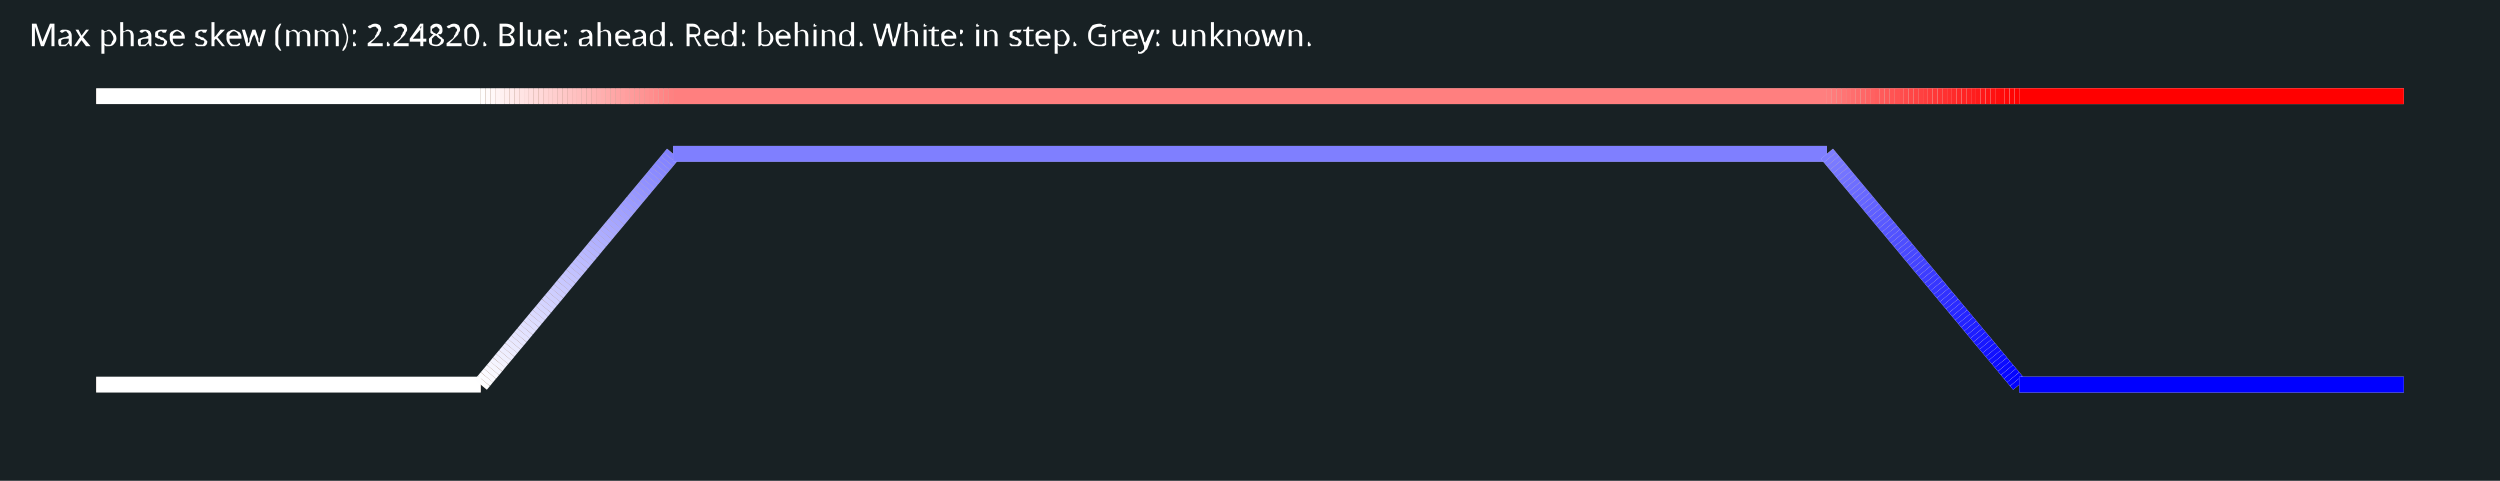
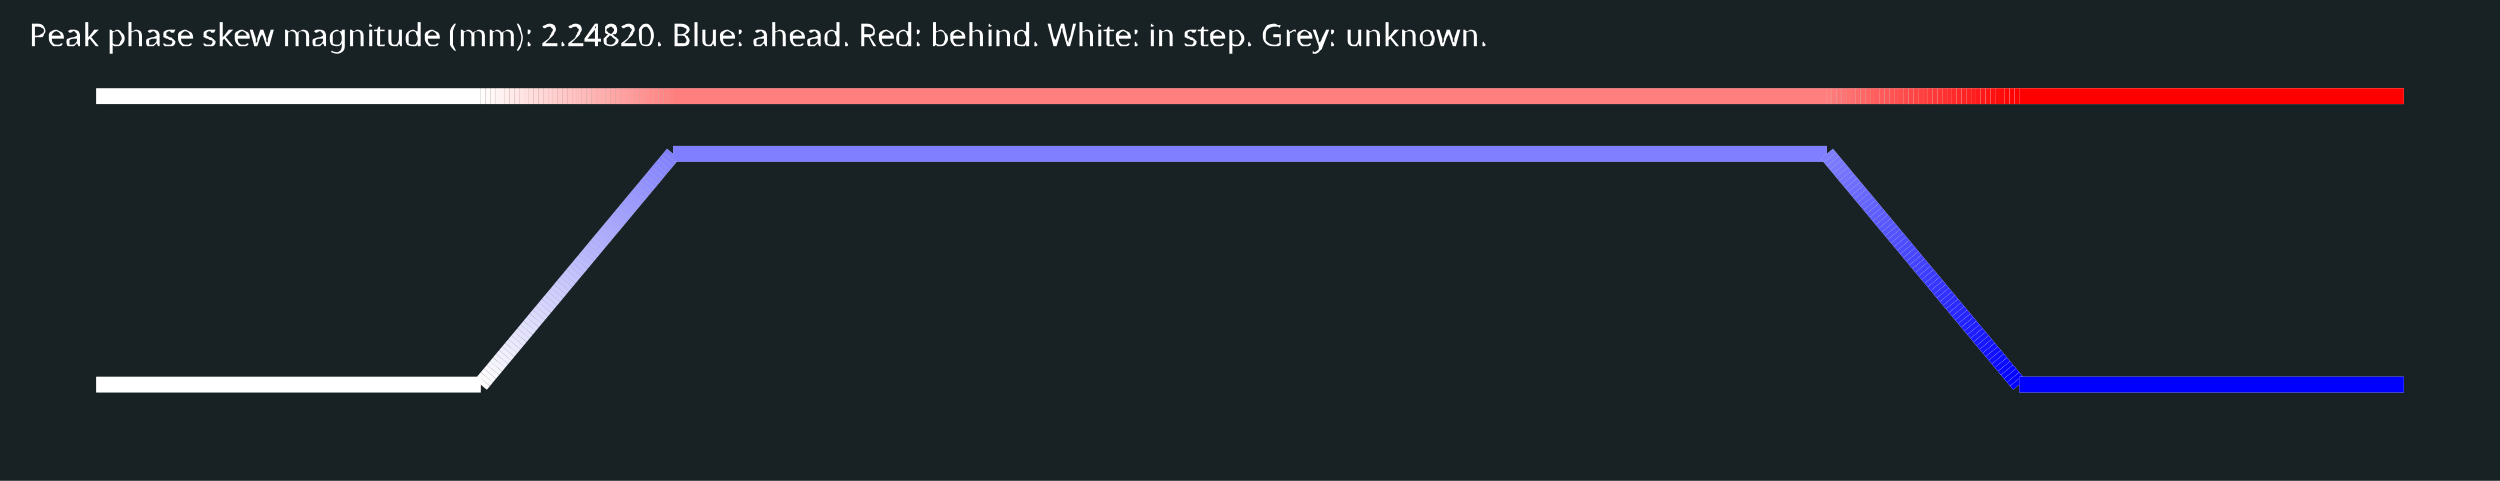
<svg xmlns="http://www.w3.org/2000/svg" width="1040" height="200" viewBox="-13 -2.5 26 5">
  <rect x="-13" y="-2.5" width="26" height="5" fill="#182124" />
  <g transform="scale(1 -1)">
    <line x1="-12" y1="1.5" x2="12" y2="1.5" stroke="#8d6448" stroke-width="0.15" />
    <line x1="-12" y1="-1.5" x2="-8" y2="-1.5" stroke="#8d6448" stroke-width="0.15" />
    <line x1="-8" y1="-1.5" x2="-6" y2="0.9" stroke="#8d6448" stroke-width="0.15" />
    <line x1="-6" y1="0.9" x2="6" y2="0.9" stroke="#8d6448" stroke-width="0.15" />
    <line x1="6" y1="0.9" x2="8" y2="-1.5" stroke="#8d6448" stroke-width="0.15" />
    <line x1="8" y1="-1.5" x2="12" y2="-1.5" stroke="#8d6448" stroke-width="0.15" />
    <line x1="-12" y1="1.5" x2="-8" y2="1.5" stroke-width="0.165" stroke="rgb(255, 255, 255)" />
    <line x1="-12" y1="1.5" x2="-8" y2="1.5" stroke-width="0.165" stroke="rgb(0, 0, 255)" stroke-opacity="0" />
    <line x1="-8" y1="1.5" x2="-7.95" y2="1.5" stroke-width="0.165" stroke="rgb(255, 255, 255)" />
    <line x1="-8" y1="1.5" x2="-7.95" y2="1.5" stroke-width="0.165" stroke="rgb(255, 0, 0)" stroke-opacity="0.006" />
    <line x1="-7.95" y1="1.5" x2="-7.9" y2="1.5" stroke-width="0.165" stroke="rgb(255, 255, 255)" />
    <line x1="-7.95" y1="1.5" x2="-7.9" y2="1.5" stroke-width="0.165" stroke="rgb(255, 0, 0)" stroke-opacity="0.019" />
    <line x1="-7.9" y1="1.5" x2="-7.85" y2="1.5" stroke-width="0.165" stroke="rgb(255, 255, 255)" />
    <line x1="-7.9" y1="1.5" x2="-7.85" y2="1.5" stroke-width="0.165" stroke="rgb(255, 0, 0)" stroke-opacity="0.031" />
    <line x1="-7.85" y1="1.5" x2="-7.8" y2="1.5" stroke-width="0.165" stroke="rgb(255, 255, 255)" />
    <line x1="-7.85" y1="1.5" x2="-7.8" y2="1.5" stroke-width="0.165" stroke="rgb(255, 0, 0)" stroke-opacity="0.044" />
    <line x1="-7.8" y1="1.5" x2="-7.75" y2="1.5" stroke-width="0.165" stroke="rgb(255, 255, 255)" />
    <line x1="-7.8" y1="1.5" x2="-7.75" y2="1.5" stroke-width="0.165" stroke="rgb(255, 0, 0)" stroke-opacity="0.056" />
    <line x1="-7.75" y1="1.5" x2="-7.7" y2="1.5" stroke-width="0.165" stroke="rgb(255, 255, 255)" />
    <line x1="-7.75" y1="1.5" x2="-7.7" y2="1.5" stroke-width="0.165" stroke="rgb(255, 0, 0)" stroke-opacity="0.069" />
    <line x1="-7.7" y1="1.5" x2="-7.65" y2="1.5" stroke-width="0.165" stroke="rgb(255, 255, 255)" />
    <line x1="-7.7" y1="1.5" x2="-7.65" y2="1.5" stroke-width="0.165" stroke="rgb(255, 0, 0)" stroke-opacity="0.081" />
    <line x1="-7.65" y1="1.5" x2="-7.6" y2="1.5" stroke-width="0.165" stroke="rgb(255, 255, 255)" />
    <line x1="-7.65" y1="1.5" x2="-7.6" y2="1.5" stroke-width="0.165" stroke="rgb(255, 0, 0)" stroke-opacity="0.094" />
    <line x1="-7.6" y1="1.5" x2="-7.55" y2="1.5" stroke-width="0.165" stroke="rgb(255, 255, 255)" />
    <line x1="-7.6" y1="1.5" x2="-7.55" y2="1.5" stroke-width="0.165" stroke="rgb(255, 0, 0)" stroke-opacity="0.106" />
    <line x1="-7.55" y1="1.5" x2="-7.5" y2="1.5" stroke-width="0.165" stroke="rgb(255, 255, 255)" />
    <line x1="-7.55" y1="1.5" x2="-7.5" y2="1.5" stroke-width="0.165" stroke="rgb(255, 0, 0)" stroke-opacity="0.119" />
    <line x1="-7.5" y1="1.5" x2="-7.45" y2="1.5" stroke-width="0.165" stroke="rgb(255, 255, 255)" />
    <line x1="-7.5" y1="1.5" x2="-7.45" y2="1.5" stroke-width="0.165" stroke="rgb(255, 0, 0)" stroke-opacity="0.131" />
    <line x1="-7.45" y1="1.5" x2="-7.4" y2="1.5" stroke-width="0.165" stroke="rgb(255, 255, 255)" />
    <line x1="-7.45" y1="1.5" x2="-7.4" y2="1.5" stroke-width="0.165" stroke="rgb(255, 0, 0)" stroke-opacity="0.144" />
    <line x1="-7.4" y1="1.5" x2="-7.35" y2="1.5" stroke-width="0.165" stroke="rgb(255, 255, 255)" />
    <line x1="-7.4" y1="1.5" x2="-7.35" y2="1.5" stroke-width="0.165" stroke="rgb(255, 0, 0)" stroke-opacity="0.156" />
    <line x1="-7.35" y1="1.5" x2="-7.3" y2="1.5" stroke-width="0.165" stroke="rgb(255, 255, 255)" />
    <line x1="-7.35" y1="1.5" x2="-7.3" y2="1.5" stroke-width="0.165" stroke="rgb(255, 0, 0)" stroke-opacity="0.169" />
    <line x1="-7.3" y1="1.5" x2="-7.25" y2="1.5" stroke-width="0.165" stroke="rgb(255, 255, 255)" />
    <line x1="-7.3" y1="1.5" x2="-7.25" y2="1.5" stroke-width="0.165" stroke="rgb(255, 0, 0)" stroke-opacity="0.181" />
    <line x1="-7.25" y1="1.5" x2="-7.2" y2="1.5" stroke-width="0.165" stroke="rgb(255, 255, 255)" />
    <line x1="-7.25" y1="1.5" x2="-7.2" y2="1.5" stroke-width="0.165" stroke="rgb(255, 0, 0)" stroke-opacity="0.194" />
    <line x1="-7.2" y1="1.5" x2="-7.15" y2="1.5" stroke-width="0.165" stroke="rgb(255, 255, 255)" />
    <line x1="-7.2" y1="1.5" x2="-7.15" y2="1.5" stroke-width="0.165" stroke="rgb(255, 0, 0)" stroke-opacity="0.206" />
    <line x1="-7.15" y1="1.5" x2="-7.1" y2="1.5" stroke-width="0.165" stroke="rgb(255, 255, 255)" />
    <line x1="-7.15" y1="1.5" x2="-7.1" y2="1.5" stroke-width="0.165" stroke="rgb(255, 0, 0)" stroke-opacity="0.219" />
    <line x1="-7.1" y1="1.5" x2="-7.05" y2="1.5" stroke-width="0.165" stroke="rgb(255, 255, 255)" />
    <line x1="-7.1" y1="1.5" x2="-7.05" y2="1.5" stroke-width="0.165" stroke="rgb(255, 0, 0)" stroke-opacity="0.231" />
    <line x1="-7.05" y1="1.5" x2="-7" y2="1.5" stroke-width="0.165" stroke="rgb(255, 255, 255)" />
    <line x1="-7.05" y1="1.5" x2="-7" y2="1.5" stroke-width="0.165" stroke="rgb(255, 0, 0)" stroke-opacity="0.244" />
    <line x1="-7" y1="1.5" x2="-6.95" y2="1.5" stroke-width="0.165" stroke="rgb(255, 255, 255)" />
    <line x1="-7" y1="1.5" x2="-6.95" y2="1.5" stroke-width="0.165" stroke="rgb(255, 0, 0)" stroke-opacity="0.256" />
    <line x1="-6.95" y1="1.5" x2="-6.9" y2="1.5" stroke-width="0.165" stroke="rgb(255, 255, 255)" />
    <line x1="-6.95" y1="1.5" x2="-6.9" y2="1.5" stroke-width="0.165" stroke="rgb(255, 0, 0)" stroke-opacity="0.269" />
    <line x1="-6.9" y1="1.5" x2="-6.85" y2="1.5" stroke-width="0.165" stroke="rgb(255, 255, 255)" />
    <line x1="-6.9" y1="1.5" x2="-6.85" y2="1.5" stroke-width="0.165" stroke="rgb(255, 0, 0)" stroke-opacity="0.281" />
    <line x1="-6.85" y1="1.5" x2="-6.8" y2="1.5" stroke-width="0.165" stroke="rgb(255, 255, 255)" />
    <line x1="-6.85" y1="1.5" x2="-6.8" y2="1.5" stroke-width="0.165" stroke="rgb(255, 0, 0)" stroke-opacity="0.294" />
    <line x1="-6.8" y1="1.5" x2="-6.75" y2="1.5" stroke-width="0.165" stroke="rgb(255, 255, 255)" />
    <line x1="-6.8" y1="1.5" x2="-6.75" y2="1.5" stroke-width="0.165" stroke="rgb(255, 0, 0)" stroke-opacity="0.306" />
    <line x1="-6.75" y1="1.5" x2="-6.7" y2="1.5" stroke-width="0.165" stroke="rgb(255, 255, 255)" />
    <line x1="-6.75" y1="1.5" x2="-6.7" y2="1.5" stroke-width="0.165" stroke="rgb(255, 0, 0)" stroke-opacity="0.319" />
    <line x1="-6.7" y1="1.5" x2="-6.65" y2="1.5" stroke-width="0.165" stroke="rgb(255, 255, 255)" />
    <line x1="-6.7" y1="1.5" x2="-6.65" y2="1.5" stroke-width="0.165" stroke="rgb(255, 0, 0)" stroke-opacity="0.331" />
    <line x1="-6.65" y1="1.5" x2="-6.6" y2="1.5" stroke-width="0.165" stroke="rgb(255, 255, 255)" />
    <line x1="-6.65" y1="1.5" x2="-6.6" y2="1.5" stroke-width="0.165" stroke="rgb(255, 0, 0)" stroke-opacity="0.344" />
    <line x1="-6.6" y1="1.5" x2="-6.55" y2="1.5" stroke-width="0.165" stroke="rgb(255, 255, 255)" />
    <line x1="-6.6" y1="1.5" x2="-6.55" y2="1.5" stroke-width="0.165" stroke="rgb(255, 0, 0)" stroke-opacity="0.356" />
    <line x1="-6.55" y1="1.5" x2="-6.5" y2="1.5" stroke-width="0.165" stroke="rgb(255, 255, 255)" />
    <line x1="-6.55" y1="1.5" x2="-6.5" y2="1.5" stroke-width="0.165" stroke="rgb(255, 0, 0)" stroke-opacity="0.369" />
    <line x1="-6.5" y1="1.5" x2="-6.45" y2="1.5" stroke-width="0.165" stroke="rgb(255, 255, 255)" />
    <line x1="-6.5" y1="1.5" x2="-6.45" y2="1.5" stroke-width="0.165" stroke="rgb(255, 0, 0)" stroke-opacity="0.381" />
    <line x1="-6.45" y1="1.5" x2="-6.4" y2="1.5" stroke-width="0.165" stroke="rgb(255, 255, 255)" />
    <line x1="-6.45" y1="1.5" x2="-6.4" y2="1.5" stroke-width="0.165" stroke="rgb(255, 0, 0)" stroke-opacity="0.394" />
    <line x1="-6.4" y1="1.5" x2="-6.35" y2="1.5" stroke-width="0.165" stroke="rgb(255, 255, 255)" />
    <line x1="-6.4" y1="1.5" x2="-6.35" y2="1.5" stroke-width="0.165" stroke="rgb(255, 0, 0)" stroke-opacity="0.406" />
    <line x1="-6.35" y1="1.5" x2="-6.3" y2="1.5" stroke-width="0.165" stroke="rgb(255, 255, 255)" />
    <line x1="-6.35" y1="1.5" x2="-6.3" y2="1.5" stroke-width="0.165" stroke="rgb(255, 0, 0)" stroke-opacity="0.419" />
    <line x1="-6.3" y1="1.5" x2="-6.25" y2="1.5" stroke-width="0.165" stroke="rgb(255, 255, 255)" />
    <line x1="-6.3" y1="1.5" x2="-6.25" y2="1.5" stroke-width="0.165" stroke="rgb(255, 0, 0)" stroke-opacity="0.431" />
    <line x1="-6.25" y1="1.5" x2="-6.2" y2="1.5" stroke-width="0.165" stroke="rgb(255, 255, 255)" />
    <line x1="-6.25" y1="1.5" x2="-6.2" y2="1.5" stroke-width="0.165" stroke="rgb(255, 0, 0)" stroke-opacity="0.444" />
    <line x1="-6.2" y1="1.5" x2="-6.15" y2="1.5" stroke-width="0.165" stroke="rgb(255, 255, 255)" />
    <line x1="-6.2" y1="1.5" x2="-6.15" y2="1.5" stroke-width="0.165" stroke="rgb(255, 0, 0)" stroke-opacity="0.456" />
    <line x1="-6.15" y1="1.5" x2="-6.1" y2="1.5" stroke-width="0.165" stroke="rgb(255, 255, 255)" />
    <line x1="-6.15" y1="1.5" x2="-6.1" y2="1.5" stroke-width="0.165" stroke="rgb(255, 0, 0)" stroke-opacity="0.469" />
    <line x1="-6.1" y1="1.5" x2="-6.05" y2="1.5" stroke-width="0.165" stroke="rgb(255, 255, 255)" />
    <line x1="-6.1" y1="1.5" x2="-6.05" y2="1.5" stroke-width="0.165" stroke="rgb(255, 0, 0)" stroke-opacity="0.481" />
    <line x1="-6.05" y1="1.5" x2="-6" y2="1.5" stroke-width="0.165" stroke="rgb(255, 255, 255)" />
    <line x1="-6.05" y1="1.5" x2="-6" y2="1.5" stroke-width="0.165" stroke="rgb(255, 0, 0)" stroke-opacity="0.494" />
    <line x1="-6" y1="1.5" x2="6" y2="1.5" stroke-width="0.165" stroke="rgb(255, 255, 255)" />
    <line x1="-6" y1="1.5" x2="6" y2="1.5" stroke-width="0.165" stroke="rgb(255, 0, 0)" stroke-opacity="0.5" />
    <line x1="6" y1="1.5" x2="6.05" y2="1.5" stroke-width="0.165" stroke="rgb(255, 255, 255)" />
    <line x1="6" y1="1.5" x2="6.05" y2="1.5" stroke-width="0.165" stroke="rgb(255, 0, 0)" stroke-opacity="0.506" />
    <line x1="6.05" y1="1.5" x2="6.1" y2="1.5" stroke-width="0.165" stroke="rgb(255, 255, 255)" />
    <line x1="6.05" y1="1.5" x2="6.1" y2="1.5" stroke-width="0.165" stroke="rgb(255, 0, 0)" stroke-opacity="0.519" />
    <line x1="6.1" y1="1.5" x2="6.15" y2="1.5" stroke-width="0.165" stroke="rgb(255, 255, 255)" />
    <line x1="6.1" y1="1.5" x2="6.15" y2="1.5" stroke-width="0.165" stroke="rgb(255, 0, 0)" stroke-opacity="0.531" />
    <line x1="6.15" y1="1.5" x2="6.2" y2="1.5" stroke-width="0.165" stroke="rgb(255, 255, 255)" />
    <line x1="6.15" y1="1.5" x2="6.2" y2="1.5" stroke-width="0.165" stroke="rgb(255, 0, 0)" stroke-opacity="0.544" />
    <line x1="6.2" y1="1.5" x2="6.25" y2="1.5" stroke-width="0.165" stroke="rgb(255, 255, 255)" />
    <line x1="6.2" y1="1.5" x2="6.25" y2="1.5" stroke-width="0.165" stroke="rgb(255, 0, 0)" stroke-opacity="0.556" />
    <line x1="6.25" y1="1.5" x2="6.3" y2="1.5" stroke-width="0.165" stroke="rgb(255, 255, 255)" />
    <line x1="6.25" y1="1.5" x2="6.3" y2="1.5" stroke-width="0.165" stroke="rgb(255, 0, 0)" stroke-opacity="0.569" />
    <line x1="6.3" y1="1.5" x2="6.35" y2="1.5" stroke-width="0.165" stroke="rgb(255, 255, 255)" />
    <line x1="6.3" y1="1.5" x2="6.35" y2="1.5" stroke-width="0.165" stroke="rgb(255, 0, 0)" stroke-opacity="0.581" />
    <line x1="6.35" y1="1.5" x2="6.4" y2="1.5" stroke-width="0.165" stroke="rgb(255, 255, 255)" />
    <line x1="6.35" y1="1.5" x2="6.4" y2="1.5" stroke-width="0.165" stroke="rgb(255, 0, 0)" stroke-opacity="0.594" />
    <line x1="6.4" y1="1.5" x2="6.45" y2="1.5" stroke-width="0.165" stroke="rgb(255, 255, 255)" />
    <line x1="6.4" y1="1.5" x2="6.45" y2="1.5" stroke-width="0.165" stroke="rgb(255, 0, 0)" stroke-opacity="0.606" />
    <line x1="6.45" y1="1.5" x2="6.5" y2="1.5" stroke-width="0.165" stroke="rgb(255, 255, 255)" />
    <line x1="6.45" y1="1.5" x2="6.5" y2="1.5" stroke-width="0.165" stroke="rgb(255, 0, 0)" stroke-opacity="0.619" />
    <line x1="6.5" y1="1.5" x2="6.55" y2="1.5" stroke-width="0.165" stroke="rgb(255, 255, 255)" />
    <line x1="6.5" y1="1.5" x2="6.55" y2="1.5" stroke-width="0.165" stroke="rgb(255, 0, 0)" stroke-opacity="0.631" />
    <line x1="6.55" y1="1.5" x2="6.6" y2="1.5" stroke-width="0.165" stroke="rgb(255, 255, 255)" />
    <line x1="6.55" y1="1.5" x2="6.6" y2="1.5" stroke-width="0.165" stroke="rgb(255, 0, 0)" stroke-opacity="0.644" />
    <line x1="6.6" y1="1.5" x2="6.65" y2="1.5" stroke-width="0.165" stroke="rgb(255, 255, 255)" />
    <line x1="6.6" y1="1.5" x2="6.65" y2="1.5" stroke-width="0.165" stroke="rgb(255, 0, 0)" stroke-opacity="0.656" />
    <line x1="6.65" y1="1.5" x2="6.7" y2="1.5" stroke-width="0.165" stroke="rgb(255, 255, 255)" />
    <line x1="6.65" y1="1.5" x2="6.7" y2="1.5" stroke-width="0.165" stroke="rgb(255, 0, 0)" stroke-opacity="0.669" />
    <line x1="6.7" y1="1.5" x2="6.75" y2="1.5" stroke-width="0.165" stroke="rgb(255, 255, 255)" />
    <line x1="6.7" y1="1.5" x2="6.75" y2="1.5" stroke-width="0.165" stroke="rgb(255, 0, 0)" stroke-opacity="0.681" />
    <line x1="6.75" y1="1.5" x2="6.8" y2="1.5" stroke-width="0.165" stroke="rgb(255, 255, 255)" />
    <line x1="6.75" y1="1.5" x2="6.8" y2="1.5" stroke-width="0.165" stroke="rgb(255, 0, 0)" stroke-opacity="0.694" />
    <line x1="6.8" y1="1.5" x2="6.85" y2="1.5" stroke-width="0.165" stroke="rgb(255, 255, 255)" />
    <line x1="6.8" y1="1.5" x2="6.85" y2="1.5" stroke-width="0.165" stroke="rgb(255, 0, 0)" stroke-opacity="0.706" />
    <line x1="6.85" y1="1.5" x2="6.9" y2="1.5" stroke-width="0.165" stroke="rgb(255, 255, 255)" />
    <line x1="6.85" y1="1.5" x2="6.9" y2="1.5" stroke-width="0.165" stroke="rgb(255, 0, 0)" stroke-opacity="0.719" />
    <line x1="6.9" y1="1.5" x2="6.95" y2="1.5" stroke-width="0.165" stroke="rgb(255, 255, 255)" />
    <line x1="6.9" y1="1.5" x2="6.95" y2="1.5" stroke-width="0.165" stroke="rgb(255, 0, 0)" stroke-opacity="0.731" />
    <line x1="6.95" y1="1.5" x2="7" y2="1.5" stroke-width="0.165" stroke="rgb(255, 255, 255)" />
    <line x1="6.95" y1="1.5" x2="7" y2="1.5" stroke-width="0.165" stroke="rgb(255, 0, 0)" stroke-opacity="0.744" />
    <line x1="7" y1="1.5" x2="7.05" y2="1.5" stroke-width="0.165" stroke="rgb(255, 255, 255)" />
    <line x1="7" y1="1.5" x2="7.05" y2="1.5" stroke-width="0.165" stroke="rgb(255, 0, 0)" stroke-opacity="0.756" />
    <line x1="7.05" y1="1.5" x2="7.1" y2="1.5" stroke-width="0.165" stroke="rgb(255, 255, 255)" />
    <line x1="7.05" y1="1.5" x2="7.1" y2="1.5" stroke-width="0.165" stroke="rgb(255, 0, 0)" stroke-opacity="0.769" />
    <line x1="7.1" y1="1.5" x2="7.15" y2="1.5" stroke-width="0.165" stroke="rgb(255, 255, 255)" />
    <line x1="7.1" y1="1.5" x2="7.15" y2="1.5" stroke-width="0.165" stroke="rgb(255, 0, 0)" stroke-opacity="0.781" />
    <line x1="7.15" y1="1.5" x2="7.2" y2="1.5" stroke-width="0.165" stroke="rgb(255, 255, 255)" />
    <line x1="7.15" y1="1.5" x2="7.2" y2="1.5" stroke-width="0.165" stroke="rgb(255, 0, 0)" stroke-opacity="0.794" />
    <line x1="7.2" y1="1.5" x2="7.25" y2="1.5" stroke-width="0.165" stroke="rgb(255, 255, 255)" />
    <line x1="7.2" y1="1.5" x2="7.25" y2="1.5" stroke-width="0.165" stroke="rgb(255, 0, 0)" stroke-opacity="0.806" />
    <line x1="7.25" y1="1.5" x2="7.3" y2="1.5" stroke-width="0.165" stroke="rgb(255, 255, 255)" />
    <line x1="7.25" y1="1.5" x2="7.3" y2="1.5" stroke-width="0.165" stroke="rgb(255, 0, 0)" stroke-opacity="0.819" />
    <line x1="7.3" y1="1.5" x2="7.35" y2="1.5" stroke-width="0.165" stroke="rgb(255, 255, 255)" />
    <line x1="7.3" y1="1.5" x2="7.35" y2="1.5" stroke-width="0.165" stroke="rgb(255, 0, 0)" stroke-opacity="0.831" />
    <line x1="7.35" y1="1.5" x2="7.4" y2="1.5" stroke-width="0.165" stroke="rgb(255, 255, 255)" />
    <line x1="7.35" y1="1.5" x2="7.4" y2="1.5" stroke-width="0.165" stroke="rgb(255, 0, 0)" stroke-opacity="0.844" />
    <line x1="7.4" y1="1.5" x2="7.45" y2="1.5" stroke-width="0.165" stroke="rgb(255, 255, 255)" />
    <line x1="7.4" y1="1.5" x2="7.45" y2="1.5" stroke-width="0.165" stroke="rgb(255, 0, 0)" stroke-opacity="0.856" />
    <line x1="7.45" y1="1.5" x2="7.5" y2="1.5" stroke-width="0.165" stroke="rgb(255, 255, 255)" />
    <line x1="7.45" y1="1.5" x2="7.5" y2="1.5" stroke-width="0.165" stroke="rgb(255, 0, 0)" stroke-opacity="0.869" />
    <line x1="7.5" y1="1.5" x2="7.55" y2="1.5" stroke-width="0.165" stroke="rgb(255, 255, 255)" />
    <line x1="7.5" y1="1.5" x2="7.55" y2="1.5" stroke-width="0.165" stroke="rgb(255, 0, 0)" stroke-opacity="0.881" />
    <line x1="7.55" y1="1.5" x2="7.6" y2="1.5" stroke-width="0.165" stroke="rgb(255, 255, 255)" />
    <line x1="7.55" y1="1.5" x2="7.6" y2="1.5" stroke-width="0.165" stroke="rgb(255, 0, 0)" stroke-opacity="0.894" />
    <line x1="7.6" y1="1.5" x2="7.65" y2="1.5" stroke-width="0.165" stroke="rgb(255, 255, 255)" />
    <line x1="7.6" y1="1.5" x2="7.65" y2="1.5" stroke-width="0.165" stroke="rgb(255, 0, 0)" stroke-opacity="0.906" />
    <line x1="7.65" y1="1.5" x2="7.7" y2="1.5" stroke-width="0.165" stroke="rgb(255, 255, 255)" />
    <line x1="7.65" y1="1.5" x2="7.7" y2="1.5" stroke-width="0.165" stroke="rgb(255, 0, 0)" stroke-opacity="0.919" />
    <line x1="7.7" y1="1.5" x2="7.75" y2="1.5" stroke-width="0.165" stroke="rgb(255, 255, 255)" />
    <line x1="7.7" y1="1.5" x2="7.75" y2="1.5" stroke-width="0.165" stroke="rgb(255, 0, 0)" stroke-opacity="0.931" />
    <line x1="7.75" y1="1.5" x2="7.8" y2="1.5" stroke-width="0.165" stroke="rgb(255, 255, 255)" />
    <line x1="7.75" y1="1.5" x2="7.8" y2="1.5" stroke-width="0.165" stroke="rgb(255, 0, 0)" stroke-opacity="0.944" />
    <line x1="7.8" y1="1.5" x2="7.85" y2="1.5" stroke-width="0.165" stroke="rgb(255, 255, 255)" />
    <line x1="7.8" y1="1.5" x2="7.85" y2="1.5" stroke-width="0.165" stroke="rgb(255, 0, 0)" stroke-opacity="0.956" />
    <line x1="7.85" y1="1.5" x2="7.9" y2="1.5" stroke-width="0.165" stroke="rgb(255, 255, 255)" />
    <line x1="7.85" y1="1.5" x2="7.9" y2="1.5" stroke-width="0.165" stroke="rgb(255, 0, 0)" stroke-opacity="0.969" />
    <line x1="7.9" y1="1.5" x2="7.95" y2="1.5" stroke-width="0.165" stroke="rgb(255, 255, 255)" />
    <line x1="7.9" y1="1.5" x2="7.95" y2="1.5" stroke-width="0.165" stroke="rgb(255, 0, 0)" stroke-opacity="0.981" />
    <line x1="7.95" y1="1.5" x2="8" y2="1.5" stroke-width="0.165" stroke="rgb(255, 255, 255)" />
    <line x1="7.95" y1="1.5" x2="8" y2="1.5" stroke-width="0.165" stroke="rgb(255, 0, 0)" stroke-opacity="0.994" />
    <line x1="8" y1="1.5" x2="12" y2="1.5" stroke-width="0.165" stroke="rgb(255, 255, 255)" />
    <line x1="8" y1="1.5" x2="12" y2="1.5" stroke-width="0.165" stroke="rgb(255, 0, 0)" stroke-opacity="1" />
    <line x1="-12" y1="-1.5" x2="-8" y2="-1.5" stroke-width="0.165" stroke="rgb(255, 255, 255)" />
    <line x1="-12" y1="-1.5" x2="-8" y2="-1.5" stroke-width="0.165" stroke="rgb(0, 0, 255)" stroke-opacity="0" />
    <line x1="-8" y1="-1.5" x2="-7.968" y2="-1.462" stroke-width="0.165" stroke="rgb(255, 255, 255)" />
    <line x1="-8" y1="-1.5" x2="-7.968" y2="-1.462" stroke-width="0.165" stroke="rgb(0, 0, 255)" stroke-opacity="0.004" />
    <line x1="-7.968" y1="-1.462" x2="-7.937" y2="-1.424" stroke-width="0.165" stroke="rgb(255, 255, 255)" />
    <line x1="-7.968" y1="-1.462" x2="-7.937" y2="-1.424" stroke-width="0.165" stroke="rgb(0, 0, 255)" stroke-opacity="0.012" />
    <line x1="-7.937" y1="-1.424" x2="-7.905" y2="-1.386" stroke-width="0.165" stroke="rgb(255, 255, 255)" />
    <line x1="-7.937" y1="-1.424" x2="-7.905" y2="-1.386" stroke-width="0.165" stroke="rgb(0, 0, 255)" stroke-opacity="0.02" />
    <line x1="-7.905" y1="-1.386" x2="-7.873" y2="-1.348" stroke-width="0.165" stroke="rgb(255, 255, 255)" />
    <line x1="-7.905" y1="-1.386" x2="-7.873" y2="-1.348" stroke-width="0.165" stroke="rgb(0, 0, 255)" stroke-opacity="0.028" />
    <line x1="-7.873" y1="-1.348" x2="-7.841" y2="-1.31" stroke-width="0.165" stroke="rgb(255, 255, 255)" />
    <line x1="-7.873" y1="-1.348" x2="-7.841" y2="-1.31" stroke-width="0.165" stroke="rgb(0, 0, 255)" stroke-opacity="0.036" />
    <line x1="-7.841" y1="-1.31" x2="-7.81" y2="-1.271" stroke-width="0.165" stroke="rgb(255, 255, 255)" />
    <line x1="-7.841" y1="-1.31" x2="-7.81" y2="-1.271" stroke-width="0.165" stroke="rgb(0, 0, 255)" stroke-opacity="0.044" />
    <line x1="-7.81" y1="-1.271" x2="-7.778" y2="-1.233" stroke-width="0.165" stroke="rgb(255, 255, 255)" />
    <line x1="-7.81" y1="-1.271" x2="-7.778" y2="-1.233" stroke-width="0.165" stroke="rgb(0, 0, 255)" stroke-opacity="0.052" />
    <line x1="-7.778" y1="-1.233" x2="-7.746" y2="-1.195" stroke-width="0.165" stroke="rgb(255, 255, 255)" />
    <line x1="-7.778" y1="-1.233" x2="-7.746" y2="-1.195" stroke-width="0.165" stroke="rgb(0, 0, 255)" stroke-opacity="0.06" />
    <line x1="-7.746" y1="-1.195" x2="-7.714" y2="-1.157" stroke-width="0.165" stroke="rgb(255, 255, 255)" />
    <line x1="-7.746" y1="-1.195" x2="-7.714" y2="-1.157" stroke-width="0.165" stroke="rgb(0, 0, 255)" stroke-opacity="0.067" />
    <line x1="-7.714" y1="-1.157" x2="-7.683" y2="-1.119" stroke-width="0.165" stroke="rgb(255, 255, 255)" />
    <line x1="-7.714" y1="-1.157" x2="-7.683" y2="-1.119" stroke-width="0.165" stroke="rgb(0, 0, 255)" stroke-opacity="0.075" />
    <line x1="-7.683" y1="-1.119" x2="-7.651" y2="-1.081" stroke-width="0.165" stroke="rgb(255, 255, 255)" />
    <line x1="-7.683" y1="-1.119" x2="-7.651" y2="-1.081" stroke-width="0.165" stroke="rgb(0, 0, 255)" stroke-opacity="0.083" />
    <line x1="-7.651" y1="-1.081" x2="-7.619" y2="-1.043" stroke-width="0.165" stroke="rgb(255, 255, 255)" />
    <line x1="-7.651" y1="-1.081" x2="-7.619" y2="-1.043" stroke-width="0.165" stroke="rgb(0, 0, 255)" stroke-opacity="0.091" />
    <line x1="-7.619" y1="-1.043" x2="-7.587" y2="-1.005" stroke-width="0.165" stroke="rgb(255, 255, 255)" />
    <line x1="-7.619" y1="-1.043" x2="-7.587" y2="-1.005" stroke-width="0.165" stroke="rgb(0, 0, 255)" stroke-opacity="0.099" />
    <line x1="-7.587" y1="-1.005" x2="-7.556" y2="-0.967" stroke-width="0.165" stroke="rgb(255, 255, 255)" />
    <line x1="-7.587" y1="-1.005" x2="-7.556" y2="-0.967" stroke-width="0.165" stroke="rgb(0, 0, 255)" stroke-opacity="0.107" />
    <line x1="-7.556" y1="-0.967" x2="-7.524" y2="-0.929" stroke-width="0.165" stroke="rgb(255, 255, 255)" />
    <line x1="-7.556" y1="-0.967" x2="-7.524" y2="-0.929" stroke-width="0.165" stroke="rgb(0, 0, 255)" stroke-opacity="0.115" />
    <line x1="-7.524" y1="-0.929" x2="-7.492" y2="-0.89" stroke-width="0.165" stroke="rgb(255, 255, 255)" />
    <line x1="-7.524" y1="-0.929" x2="-7.492" y2="-0.89" stroke-width="0.165" stroke="rgb(0, 0, 255)" stroke-opacity="0.123" />
    <line x1="-7.492" y1="-0.89" x2="-7.46" y2="-0.852" stroke-width="0.165" stroke="rgb(255, 255, 255)" />
    <line x1="-7.492" y1="-0.89" x2="-7.46" y2="-0.852" stroke-width="0.165" stroke="rgb(0, 0, 255)" stroke-opacity="0.131" />
    <line x1="-7.46" y1="-0.852" x2="-7.429" y2="-0.814" stroke-width="0.165" stroke="rgb(255, 255, 255)" />
    <line x1="-7.46" y1="-0.852" x2="-7.429" y2="-0.814" stroke-width="0.165" stroke="rgb(0, 0, 255)" stroke-opacity="0.139" />
    <line x1="-7.429" y1="-0.814" x2="-7.397" y2="-0.776" stroke-width="0.165" stroke="rgb(255, 255, 255)" />
    <line x1="-7.429" y1="-0.814" x2="-7.397" y2="-0.776" stroke-width="0.165" stroke="rgb(0, 0, 255)" stroke-opacity="0.147" />
    <line x1="-7.397" y1="-0.776" x2="-7.365" y2="-0.738" stroke-width="0.165" stroke="rgb(255, 255, 255)" />
    <line x1="-7.397" y1="-0.776" x2="-7.365" y2="-0.738" stroke-width="0.165" stroke="rgb(0, 0, 255)" stroke-opacity="0.155" />
    <line x1="-7.365" y1="-0.738" x2="-7.333" y2="-0.7" stroke-width="0.165" stroke="rgb(255, 255, 255)" />
    <line x1="-7.365" y1="-0.738" x2="-7.333" y2="-0.7" stroke-width="0.165" stroke="rgb(0, 0, 255)" stroke-opacity="0.163" />
    <line x1="-7.333" y1="-0.7" x2="-7.302" y2="-0.662" stroke-width="0.165" stroke="rgb(255, 255, 255)" />
    <line x1="-7.333" y1="-0.7" x2="-7.302" y2="-0.662" stroke-width="0.165" stroke="rgb(0, 0, 255)" stroke-opacity="0.171" />
    <line x1="-7.302" y1="-0.662" x2="-7.27" y2="-0.624" stroke-width="0.165" stroke="rgb(255, 255, 255)" />
    <line x1="-7.302" y1="-0.662" x2="-7.27" y2="-0.624" stroke-width="0.165" stroke="rgb(0, 0, 255)" stroke-opacity="0.179" />
    <line x1="-7.27" y1="-0.624" x2="-7.238" y2="-0.586" stroke-width="0.165" stroke="rgb(255, 255, 255)" />
    <line x1="-7.27" y1="-0.624" x2="-7.238" y2="-0.586" stroke-width="0.165" stroke="rgb(0, 0, 255)" stroke-opacity="0.187" />
    <line x1="-7.238" y1="-0.586" x2="-7.206" y2="-0.548" stroke-width="0.165" stroke="rgb(255, 255, 255)" />
    <line x1="-7.238" y1="-0.586" x2="-7.206" y2="-0.548" stroke-width="0.165" stroke="rgb(0, 0, 255)" stroke-opacity="0.194" />
    <line x1="-7.206" y1="-0.548" x2="-7.175" y2="-0.51" stroke-width="0.165" stroke="rgb(255, 255, 255)" />
    <line x1="-7.206" y1="-0.548" x2="-7.175" y2="-0.51" stroke-width="0.165" stroke="rgb(0, 0, 255)" stroke-opacity="0.202" />
    <line x1="-7.175" y1="-0.51" x2="-7.143" y2="-0.471" stroke-width="0.165" stroke="rgb(255, 255, 255)" />
    <line x1="-7.175" y1="-0.51" x2="-7.143" y2="-0.471" stroke-width="0.165" stroke="rgb(0, 0, 255)" stroke-opacity="0.21" />
    <line x1="-7.143" y1="-0.471" x2="-7.111" y2="-0.433" stroke-width="0.165" stroke="rgb(255, 255, 255)" />
    <line x1="-7.143" y1="-0.471" x2="-7.111" y2="-0.433" stroke-width="0.165" stroke="rgb(0, 0, 255)" stroke-opacity="0.218" />
    <line x1="-7.111" y1="-0.433" x2="-7.079" y2="-0.395" stroke-width="0.165" stroke="rgb(255, 255, 255)" />
    <line x1="-7.111" y1="-0.433" x2="-7.079" y2="-0.395" stroke-width="0.165" stroke="rgb(0, 0, 255)" stroke-opacity="0.226" />
    <line x1="-7.079" y1="-0.395" x2="-7.048" y2="-0.357" stroke-width="0.165" stroke="rgb(255, 255, 255)" />
    <line x1="-7.079" y1="-0.395" x2="-7.048" y2="-0.357" stroke-width="0.165" stroke="rgb(0, 0, 255)" stroke-opacity="0.234" />
    <line x1="-7.048" y1="-0.357" x2="-7.016" y2="-0.319" stroke-width="0.165" stroke="rgb(255, 255, 255)" />
    <line x1="-7.048" y1="-0.357" x2="-7.016" y2="-0.319" stroke-width="0.165" stroke="rgb(0, 0, 255)" stroke-opacity="0.242" />
    <line x1="-7.016" y1="-0.319" x2="-6.984" y2="-0.281" stroke-width="0.165" stroke="rgb(255, 255, 255)" />
    <line x1="-7.016" y1="-0.319" x2="-6.984" y2="-0.281" stroke-width="0.165" stroke="rgb(0, 0, 255)" stroke-opacity="0.25" />
    <line x1="-6.984" y1="-0.281" x2="-6.952" y2="-0.243" stroke-width="0.165" stroke="rgb(255, 255, 255)" />
    <line x1="-6.984" y1="-0.281" x2="-6.952" y2="-0.243" stroke-width="0.165" stroke="rgb(0, 0, 255)" stroke-opacity="0.258" />
    <line x1="-6.952" y1="-0.243" x2="-6.921" y2="-0.205" stroke-width="0.165" stroke="rgb(255, 255, 255)" />
    <line x1="-6.952" y1="-0.243" x2="-6.921" y2="-0.205" stroke-width="0.165" stroke="rgb(0, 0, 255)" stroke-opacity="0.266" />
    <line x1="-6.921" y1="-0.205" x2="-6.889" y2="-0.167" stroke-width="0.165" stroke="rgb(255, 255, 255)" />
    <line x1="-6.921" y1="-0.205" x2="-6.889" y2="-0.167" stroke-width="0.165" stroke="rgb(0, 0, 255)" stroke-opacity="0.274" />
    <line x1="-6.889" y1="-0.167" x2="-6.857" y2="-0.129" stroke-width="0.165" stroke="rgb(255, 255, 255)" />
    <line x1="-6.889" y1="-0.167" x2="-6.857" y2="-0.129" stroke-width="0.165" stroke="rgb(0, 0, 255)" stroke-opacity="0.282" />
    <line x1="-6.857" y1="-0.129" x2="-6.825" y2="-0.09" stroke-width="0.165" stroke="rgb(255, 255, 255)" />
    <line x1="-6.857" y1="-0.129" x2="-6.825" y2="-0.09" stroke-width="0.165" stroke="rgb(0, 0, 255)" stroke-opacity="0.29" />
    <line x1="-6.825" y1="-0.09" x2="-6.794" y2="-0.052" stroke-width="0.165" stroke="rgb(255, 255, 255)" />
    <line x1="-6.825" y1="-0.09" x2="-6.794" y2="-0.052" stroke-width="0.165" stroke="rgb(0, 0, 255)" stroke-opacity="0.298" />
    <line x1="-6.794" y1="-0.052" x2="-6.762" y2="-0.014" stroke-width="0.165" stroke="rgb(255, 255, 255)" />
    <line x1="-6.794" y1="-0.052" x2="-6.762" y2="-0.014" stroke-width="0.165" stroke="rgb(0, 0, 255)" stroke-opacity="0.306" />
    <line x1="-6.762" y1="-0.014" x2="-6.73" y2="0.024" stroke-width="0.165" stroke="rgb(255, 255, 255)" />
    <line x1="-6.762" y1="-0.014" x2="-6.73" y2="0.024" stroke-width="0.165" stroke="rgb(0, 0, 255)" stroke-opacity="0.313" />
    <line x1="-6.73" y1="0.024" x2="-6.698" y2="0.062" stroke-width="0.165" stroke="rgb(255, 255, 255)" />
    <line x1="-6.73" y1="0.024" x2="-6.698" y2="0.062" stroke-width="0.165" stroke="rgb(0, 0, 255)" stroke-opacity="0.321" />
    <line x1="-6.698" y1="0.062" x2="-6.667" y2="0.1" stroke-width="0.165" stroke="rgb(255, 255, 255)" />
    <line x1="-6.698" y1="0.062" x2="-6.667" y2="0.1" stroke-width="0.165" stroke="rgb(0, 0, 255)" stroke-opacity="0.329" />
    <line x1="-6.667" y1="0.1" x2="-6.635" y2="0.138" stroke-width="0.165" stroke="rgb(255, 255, 255)" />
    <line x1="-6.667" y1="0.1" x2="-6.635" y2="0.138" stroke-width="0.165" stroke="rgb(0, 0, 255)" stroke-opacity="0.337" />
    <line x1="-6.635" y1="0.138" x2="-6.603" y2="0.176" stroke-width="0.165" stroke="rgb(255, 255, 255)" />
    <line x1="-6.635" y1="0.138" x2="-6.603" y2="0.176" stroke-width="0.165" stroke="rgb(0, 0, 255)" stroke-opacity="0.345" />
    <line x1="-6.603" y1="0.176" x2="-6.571" y2="0.214" stroke-width="0.165" stroke="rgb(255, 255, 255)" />
    <line x1="-6.603" y1="0.176" x2="-6.571" y2="0.214" stroke-width="0.165" stroke="rgb(0, 0, 255)" stroke-opacity="0.353" />
    <line x1="-6.571" y1="0.214" x2="-6.54" y2="0.252" stroke-width="0.165" stroke="rgb(255, 255, 255)" />
    <line x1="-6.571" y1="0.214" x2="-6.54" y2="0.252" stroke-width="0.165" stroke="rgb(0, 0, 255)" stroke-opacity="0.361" />
    <line x1="-6.54" y1="0.252" x2="-6.508" y2="0.29" stroke-width="0.165" stroke="rgb(255, 255, 255)" />
    <line x1="-6.54" y1="0.252" x2="-6.508" y2="0.29" stroke-width="0.165" stroke="rgb(0, 0, 255)" stroke-opacity="0.369" />
    <line x1="-6.508" y1="0.29" x2="-6.476" y2="0.329" stroke-width="0.165" stroke="rgb(255, 255, 255)" />
    <line x1="-6.508" y1="0.29" x2="-6.476" y2="0.329" stroke-width="0.165" stroke="rgb(0, 0, 255)" stroke-opacity="0.377" />
    <line x1="-6.476" y1="0.329" x2="-6.444" y2="0.367" stroke-width="0.165" stroke="rgb(255, 255, 255)" />
    <line x1="-6.476" y1="0.329" x2="-6.444" y2="0.367" stroke-width="0.165" stroke="rgb(0, 0, 255)" stroke-opacity="0.385" />
    <line x1="-6.444" y1="0.367" x2="-6.413" y2="0.405" stroke-width="0.165" stroke="rgb(255, 255, 255)" />
    <line x1="-6.444" y1="0.367" x2="-6.413" y2="0.405" stroke-width="0.165" stroke="rgb(0, 0, 255)" stroke-opacity="0.393" />
    <line x1="-6.413" y1="0.405" x2="-6.381" y2="0.443" stroke-width="0.165" stroke="rgb(255, 255, 255)" />
    <line x1="-6.413" y1="0.405" x2="-6.381" y2="0.443" stroke-width="0.165" stroke="rgb(0, 0, 255)" stroke-opacity="0.401" />
    <line x1="-6.381" y1="0.443" x2="-6.349" y2="0.481" stroke-width="0.165" stroke="rgb(255, 255, 255)" />
    <line x1="-6.381" y1="0.443" x2="-6.349" y2="0.481" stroke-width="0.165" stroke="rgb(0, 0, 255)" stroke-opacity="0.409" />
    <line x1="-6.349" y1="0.481" x2="-6.317" y2="0.519" stroke-width="0.165" stroke="rgb(255, 255, 255)" />
    <line x1="-6.349" y1="0.481" x2="-6.317" y2="0.519" stroke-width="0.165" stroke="rgb(0, 0, 255)" stroke-opacity="0.417" />
    <line x1="-6.317" y1="0.519" x2="-6.286" y2="0.557" stroke-width="0.165" stroke="rgb(255, 255, 255)" />
    <line x1="-6.317" y1="0.519" x2="-6.286" y2="0.557" stroke-width="0.165" stroke="rgb(0, 0, 255)" stroke-opacity="0.425" />
    <line x1="-6.286" y1="0.557" x2="-6.254" y2="0.595" stroke-width="0.165" stroke="rgb(255, 255, 255)" />
    <line x1="-6.286" y1="0.557" x2="-6.254" y2="0.595" stroke-width="0.165" stroke="rgb(0, 0, 255)" stroke-opacity="0.433" />
    <line x1="-6.254" y1="0.595" x2="-6.222" y2="0.633" stroke-width="0.165" stroke="rgb(255, 255, 255)" />
    <line x1="-6.254" y1="0.595" x2="-6.222" y2="0.633" stroke-width="0.165" stroke="rgb(0, 0, 255)" stroke-opacity="0.44" />
    <line x1="-6.222" y1="0.633" x2="-6.19" y2="0.671" stroke-width="0.165" stroke="rgb(255, 255, 255)" />
    <line x1="-6.222" y1="0.633" x2="-6.19" y2="0.671" stroke-width="0.165" stroke="rgb(0, 0, 255)" stroke-opacity="0.448" />
    <line x1="-6.19" y1="0.671" x2="-6.159" y2="0.71" stroke-width="0.165" stroke="rgb(255, 255, 255)" />
    <line x1="-6.19" y1="0.671" x2="-6.159" y2="0.71" stroke-width="0.165" stroke="rgb(0, 0, 255)" stroke-opacity="0.456" />
    <line x1="-6.159" y1="0.71" x2="-6.127" y2="0.748" stroke-width="0.165" stroke="rgb(255, 255, 255)" />
    <line x1="-6.159" y1="0.71" x2="-6.127" y2="0.748" stroke-width="0.165" stroke="rgb(0, 0, 255)" stroke-opacity="0.464" />
    <line x1="-6.127" y1="0.748" x2="-6.095" y2="0.786" stroke-width="0.165" stroke="rgb(255, 255, 255)" />
    <line x1="-6.127" y1="0.748" x2="-6.095" y2="0.786" stroke-width="0.165" stroke="rgb(0, 0, 255)" stroke-opacity="0.472" />
    <line x1="-6.095" y1="0.786" x2="-6.063" y2="0.824" stroke-width="0.165" stroke="rgb(255, 255, 255)" />
    <line x1="-6.095" y1="0.786" x2="-6.063" y2="0.824" stroke-width="0.165" stroke="rgb(0, 0, 255)" stroke-opacity="0.48" />
    <line x1="-6.063" y1="0.824" x2="-6.032" y2="0.862" stroke-width="0.165" stroke="rgb(255, 255, 255)" />
    <line x1="-6.063" y1="0.824" x2="-6.032" y2="0.862" stroke-width="0.165" stroke="rgb(0, 0, 255)" stroke-opacity="0.488" />
    <line x1="-6.032" y1="0.862" x2="-6" y2="0.9" stroke-width="0.165" stroke="rgb(255, 255, 255)" />
    <line x1="-6.032" y1="0.862" x2="-6" y2="0.9" stroke-width="0.165" stroke="rgb(0, 0, 255)" stroke-opacity="0.496" />
    <line x1="-6" y1="0.9" x2="6" y2="0.9" stroke-width="0.165" stroke="rgb(255, 255, 255)" />
    <line x1="-6" y1="0.9" x2="6" y2="0.9" stroke-width="0.165" stroke="rgb(0, 0, 255)" stroke-opacity="0.5" />
    <line x1="6" y1="0.9" x2="6.032" y2="0.862" stroke-width="0.165" stroke="rgb(255, 255, 255)" />
    <line x1="6" y1="0.9" x2="6.032" y2="0.862" stroke-width="0.165" stroke="rgb(0, 0, 255)" stroke-opacity="0.504" />
    <line x1="6.032" y1="0.862" x2="6.063" y2="0.824" stroke-width="0.165" stroke="rgb(255, 255, 255)" />
    <line x1="6.032" y1="0.862" x2="6.063" y2="0.824" stroke-width="0.165" stroke="rgb(0, 0, 255)" stroke-opacity="0.512" />
    <line x1="6.063" y1="0.824" x2="6.095" y2="0.786" stroke-width="0.165" stroke="rgb(255, 255, 255)" />
    <line x1="6.063" y1="0.824" x2="6.095" y2="0.786" stroke-width="0.165" stroke="rgb(0, 0, 255)" stroke-opacity="0.52" />
    <line x1="6.095" y1="0.786" x2="6.127" y2="0.748" stroke-width="0.165" stroke="rgb(255, 255, 255)" />
    <line x1="6.095" y1="0.786" x2="6.127" y2="0.748" stroke-width="0.165" stroke="rgb(0, 0, 255)" stroke-opacity="0.528" />
    <line x1="6.127" y1="0.748" x2="6.159" y2="0.71" stroke-width="0.165" stroke="rgb(255, 255, 255)" />
    <line x1="6.127" y1="0.748" x2="6.159" y2="0.71" stroke-width="0.165" stroke="rgb(0, 0, 255)" stroke-opacity="0.536" />
    <line x1="6.159" y1="0.71" x2="6.19" y2="0.671" stroke-width="0.165" stroke="rgb(255, 255, 255)" />
    <line x1="6.159" y1="0.71" x2="6.19" y2="0.671" stroke-width="0.165" stroke="rgb(0, 0, 255)" stroke-opacity="0.544" />
    <line x1="6.19" y1="0.671" x2="6.222" y2="0.633" stroke-width="0.165" stroke="rgb(255, 255, 255)" />
    <line x1="6.19" y1="0.671" x2="6.222" y2="0.633" stroke-width="0.165" stroke="rgb(0, 0, 255)" stroke-opacity="0.552" />
    <line x1="6.222" y1="0.633" x2="6.254" y2="0.595" stroke-width="0.165" stroke="rgb(255, 255, 255)" />
    <line x1="6.222" y1="0.633" x2="6.254" y2="0.595" stroke-width="0.165" stroke="rgb(0, 0, 255)" stroke-opacity="0.56" />
    <line x1="6.254" y1="0.595" x2="6.286" y2="0.557" stroke-width="0.165" stroke="rgb(255, 255, 255)" />
    <line x1="6.254" y1="0.595" x2="6.286" y2="0.557" stroke-width="0.165" stroke="rgb(0, 0, 255)" stroke-opacity="0.567" />
    <line x1="6.286" y1="0.557" x2="6.317" y2="0.519" stroke-width="0.165" stroke="rgb(255, 255, 255)" />
    <line x1="6.286" y1="0.557" x2="6.317" y2="0.519" stroke-width="0.165" stroke="rgb(0, 0, 255)" stroke-opacity="0.575" />
    <line x1="6.317" y1="0.519" x2="6.349" y2="0.481" stroke-width="0.165" stroke="rgb(255, 255, 255)" />
    <line x1="6.317" y1="0.519" x2="6.349" y2="0.481" stroke-width="0.165" stroke="rgb(0, 0, 255)" stroke-opacity="0.583" />
    <line x1="6.349" y1="0.481" x2="6.381" y2="0.443" stroke-width="0.165" stroke="rgb(255, 255, 255)" />
    <line x1="6.349" y1="0.481" x2="6.381" y2="0.443" stroke-width="0.165" stroke="rgb(0, 0, 255)" stroke-opacity="0.591" />
    <line x1="6.381" y1="0.443" x2="6.413" y2="0.405" stroke-width="0.165" stroke="rgb(255, 255, 255)" />
    <line x1="6.381" y1="0.443" x2="6.413" y2="0.405" stroke-width="0.165" stroke="rgb(0, 0, 255)" stroke-opacity="0.599" />
    <line x1="6.413" y1="0.405" x2="6.444" y2="0.367" stroke-width="0.165" stroke="rgb(255, 255, 255)" />
    <line x1="6.413" y1="0.405" x2="6.444" y2="0.367" stroke-width="0.165" stroke="rgb(0, 0, 255)" stroke-opacity="0.607" />
    <line x1="6.444" y1="0.367" x2="6.476" y2="0.329" stroke-width="0.165" stroke="rgb(255, 255, 255)" />
    <line x1="6.444" y1="0.367" x2="6.476" y2="0.329" stroke-width="0.165" stroke="rgb(0, 0, 255)" stroke-opacity="0.615" />
    <line x1="6.476" y1="0.329" x2="6.508" y2="0.29" stroke-width="0.165" stroke="rgb(255, 255, 255)" />
    <line x1="6.476" y1="0.329" x2="6.508" y2="0.29" stroke-width="0.165" stroke="rgb(0, 0, 255)" stroke-opacity="0.623" />
    <line x1="6.508" y1="0.29" x2="6.54" y2="0.252" stroke-width="0.165" stroke="rgb(255, 255, 255)" />
    <line x1="6.508" y1="0.29" x2="6.54" y2="0.252" stroke-width="0.165" stroke="rgb(0, 0, 255)" stroke-opacity="0.631" />
    <line x1="6.54" y1="0.252" x2="6.571" y2="0.214" stroke-width="0.165" stroke="rgb(255, 255, 255)" />
    <line x1="6.54" y1="0.252" x2="6.571" y2="0.214" stroke-width="0.165" stroke="rgb(0, 0, 255)" stroke-opacity="0.639" />
    <line x1="6.571" y1="0.214" x2="6.603" y2="0.176" stroke-width="0.165" stroke="rgb(255, 255, 255)" />
    <line x1="6.571" y1="0.214" x2="6.603" y2="0.176" stroke-width="0.165" stroke="rgb(0, 0, 255)" stroke-opacity="0.647" />
    <line x1="6.603" y1="0.176" x2="6.635" y2="0.138" stroke-width="0.165" stroke="rgb(255, 255, 255)" />
    <line x1="6.603" y1="0.176" x2="6.635" y2="0.138" stroke-width="0.165" stroke="rgb(0, 0, 255)" stroke-opacity="0.655" />
    <line x1="6.635" y1="0.138" x2="6.667" y2="0.1" stroke-width="0.165" stroke="rgb(255, 255, 255)" />
    <line x1="6.635" y1="0.138" x2="6.667" y2="0.1" stroke-width="0.165" stroke="rgb(0, 0, 255)" stroke-opacity="0.663" />
    <line x1="6.667" y1="0.1" x2="6.698" y2="0.062" stroke-width="0.165" stroke="rgb(255, 255, 255)" />
    <line x1="6.667" y1="0.1" x2="6.698" y2="0.062" stroke-width="0.165" stroke="rgb(0, 0, 255)" stroke-opacity="0.671" />
    <line x1="6.698" y1="0.062" x2="6.73" y2="0.024" stroke-width="0.165" stroke="rgb(255, 255, 255)" />
    <line x1="6.698" y1="0.062" x2="6.73" y2="0.024" stroke-width="0.165" stroke="rgb(0, 0, 255)" stroke-opacity="0.679" />
    <line x1="6.73" y1="0.024" x2="6.762" y2="-0.014" stroke-width="0.165" stroke="rgb(255, 255, 255)" />
    <line x1="6.73" y1="0.024" x2="6.762" y2="-0.014" stroke-width="0.165" stroke="rgb(0, 0, 255)" stroke-opacity="0.687" />
    <line x1="6.762" y1="-0.014" x2="6.794" y2="-0.052" stroke-width="0.165" stroke="rgb(255, 255, 255)" />
    <line x1="6.762" y1="-0.014" x2="6.794" y2="-0.052" stroke-width="0.165" stroke="rgb(0, 0, 255)" stroke-opacity="0.694" />
    <line x1="6.794" y1="-0.052" x2="6.825" y2="-0.09" stroke-width="0.165" stroke="rgb(255, 255, 255)" />
    <line x1="6.794" y1="-0.052" x2="6.825" y2="-0.09" stroke-width="0.165" stroke="rgb(0, 0, 255)" stroke-opacity="0.702" />
    <line x1="6.825" y1="-0.09" x2="6.857" y2="-0.129" stroke-width="0.165" stroke="rgb(255, 255, 255)" />
    <line x1="6.825" y1="-0.09" x2="6.857" y2="-0.129" stroke-width="0.165" stroke="rgb(0, 0, 255)" stroke-opacity="0.71" />
    <line x1="6.857" y1="-0.129" x2="6.889" y2="-0.167" stroke-width="0.165" stroke="rgb(255, 255, 255)" />
    <line x1="6.857" y1="-0.129" x2="6.889" y2="-0.167" stroke-width="0.165" stroke="rgb(0, 0, 255)" stroke-opacity="0.718" />
    <line x1="6.889" y1="-0.167" x2="6.921" y2="-0.205" stroke-width="0.165" stroke="rgb(255, 255, 255)" />
    <line x1="6.889" y1="-0.167" x2="6.921" y2="-0.205" stroke-width="0.165" stroke="rgb(0, 0, 255)" stroke-opacity="0.726" />
    <line x1="6.921" y1="-0.205" x2="6.952" y2="-0.243" stroke-width="0.165" stroke="rgb(255, 255, 255)" />
    <line x1="6.921" y1="-0.205" x2="6.952" y2="-0.243" stroke-width="0.165" stroke="rgb(0, 0, 255)" stroke-opacity="0.734" />
    <line x1="6.952" y1="-0.243" x2="6.984" y2="-0.281" stroke-width="0.165" stroke="rgb(255, 255, 255)" />
    <line x1="6.952" y1="-0.243" x2="6.984" y2="-0.281" stroke-width="0.165" stroke="rgb(0, 0, 255)" stroke-opacity="0.742" />
    <line x1="6.984" y1="-0.281" x2="7.016" y2="-0.319" stroke-width="0.165" stroke="rgb(255, 255, 255)" />
    <line x1="6.984" y1="-0.281" x2="7.016" y2="-0.319" stroke-width="0.165" stroke="rgb(0, 0, 255)" stroke-opacity="0.75" />
    <line x1="7.016" y1="-0.319" x2="7.048" y2="-0.357" stroke-width="0.165" stroke="rgb(255, 255, 255)" />
    <line x1="7.016" y1="-0.319" x2="7.048" y2="-0.357" stroke-width="0.165" stroke="rgb(0, 0, 255)" stroke-opacity="0.758" />
    <line x1="7.048" y1="-0.357" x2="7.079" y2="-0.395" stroke-width="0.165" stroke="rgb(255, 255, 255)" />
    <line x1="7.048" y1="-0.357" x2="7.079" y2="-0.395" stroke-width="0.165" stroke="rgb(0, 0, 255)" stroke-opacity="0.766" />
    <line x1="7.079" y1="-0.395" x2="7.111" y2="-0.433" stroke-width="0.165" stroke="rgb(255, 255, 255)" />
    <line x1="7.079" y1="-0.395" x2="7.111" y2="-0.433" stroke-width="0.165" stroke="rgb(0, 0, 255)" stroke-opacity="0.774" />
    <line x1="7.111" y1="-0.433" x2="7.143" y2="-0.471" stroke-width="0.165" stroke="rgb(255, 255, 255)" />
    <line x1="7.111" y1="-0.433" x2="7.143" y2="-0.471" stroke-width="0.165" stroke="rgb(0, 0, 255)" stroke-opacity="0.782" />
    <line x1="7.143" y1="-0.471" x2="7.175" y2="-0.51" stroke-width="0.165" stroke="rgb(255, 255, 255)" />
    <line x1="7.143" y1="-0.471" x2="7.175" y2="-0.51" stroke-width="0.165" stroke="rgb(0, 0, 255)" stroke-opacity="0.79" />
    <line x1="7.175" y1="-0.51" x2="7.206" y2="-0.548" stroke-width="0.165" stroke="rgb(255, 255, 255)" />
    <line x1="7.175" y1="-0.51" x2="7.206" y2="-0.548" stroke-width="0.165" stroke="rgb(0, 0, 255)" stroke-opacity="0.798" />
    <line x1="7.206" y1="-0.548" x2="7.238" y2="-0.586" stroke-width="0.165" stroke="rgb(255, 255, 255)" />
    <line x1="7.206" y1="-0.548" x2="7.238" y2="-0.586" stroke-width="0.165" stroke="rgb(0, 0, 255)" stroke-opacity="0.806" />
    <line x1="7.238" y1="-0.586" x2="7.27" y2="-0.624" stroke-width="0.165" stroke="rgb(255, 255, 255)" />
    <line x1="7.238" y1="-0.586" x2="7.27" y2="-0.624" stroke-width="0.165" stroke="rgb(0, 0, 255)" stroke-opacity="0.813" />
    <line x1="7.27" y1="-0.624" x2="7.302" y2="-0.662" stroke-width="0.165" stroke="rgb(255, 255, 255)" />
    <line x1="7.27" y1="-0.624" x2="7.302" y2="-0.662" stroke-width="0.165" stroke="rgb(0, 0, 255)" stroke-opacity="0.821" />
    <line x1="7.302" y1="-0.662" x2="7.333" y2="-0.7" stroke-width="0.165" stroke="rgb(255, 255, 255)" />
    <line x1="7.302" y1="-0.662" x2="7.333" y2="-0.7" stroke-width="0.165" stroke="rgb(0, 0, 255)" stroke-opacity="0.829" />
    <line x1="7.333" y1="-0.7" x2="7.365" y2="-0.738" stroke-width="0.165" stroke="rgb(255, 255, 255)" />
    <line x1="7.333" y1="-0.7" x2="7.365" y2="-0.738" stroke-width="0.165" stroke="rgb(0, 0, 255)" stroke-opacity="0.837" />
    <line x1="7.365" y1="-0.738" x2="7.397" y2="-0.776" stroke-width="0.165" stroke="rgb(255, 255, 255)" />
    <line x1="7.365" y1="-0.738" x2="7.397" y2="-0.776" stroke-width="0.165" stroke="rgb(0, 0, 255)" stroke-opacity="0.845" />
    <line x1="7.397" y1="-0.776" x2="7.429" y2="-0.814" stroke-width="0.165" stroke="rgb(255, 255, 255)" />
    <line x1="7.397" y1="-0.776" x2="7.429" y2="-0.814" stroke-width="0.165" stroke="rgb(0, 0, 255)" stroke-opacity="0.853" />
    <line x1="7.429" y1="-0.814" x2="7.46" y2="-0.852" stroke-width="0.165" stroke="rgb(255, 255, 255)" />
    <line x1="7.429" y1="-0.814" x2="7.46" y2="-0.852" stroke-width="0.165" stroke="rgb(0, 0, 255)" stroke-opacity="0.861" />
    <line x1="7.46" y1="-0.852" x2="7.492" y2="-0.89" stroke-width="0.165" stroke="rgb(255, 255, 255)" />
    <line x1="7.46" y1="-0.852" x2="7.492" y2="-0.89" stroke-width="0.165" stroke="rgb(0, 0, 255)" stroke-opacity="0.869" />
    <line x1="7.492" y1="-0.89" x2="7.524" y2="-0.929" stroke-width="0.165" stroke="rgb(255, 255, 255)" />
    <line x1="7.492" y1="-0.89" x2="7.524" y2="-0.929" stroke-width="0.165" stroke="rgb(0, 0, 255)" stroke-opacity="0.877" />
    <line x1="7.524" y1="-0.929" x2="7.556" y2="-0.967" stroke-width="0.165" stroke="rgb(255, 255, 255)" />
    <line x1="7.524" y1="-0.929" x2="7.556" y2="-0.967" stroke-width="0.165" stroke="rgb(0, 0, 255)" stroke-opacity="0.885" />
    <line x1="7.556" y1="-0.967" x2="7.587" y2="-1.005" stroke-width="0.165" stroke="rgb(255, 255, 255)" />
    <line x1="7.556" y1="-0.967" x2="7.587" y2="-1.005" stroke-width="0.165" stroke="rgb(0, 0, 255)" stroke-opacity="0.893" />
    <line x1="7.587" y1="-1.005" x2="7.619" y2="-1.043" stroke-width="0.165" stroke="rgb(255, 255, 255)" />
    <line x1="7.587" y1="-1.005" x2="7.619" y2="-1.043" stroke-width="0.165" stroke="rgb(0, 0, 255)" stroke-opacity="0.901" />
    <line x1="7.619" y1="-1.043" x2="7.651" y2="-1.081" stroke-width="0.165" stroke="rgb(255, 255, 255)" />
    <line x1="7.619" y1="-1.043" x2="7.651" y2="-1.081" stroke-width="0.165" stroke="rgb(0, 0, 255)" stroke-opacity="0.909" />
    <line x1="7.651" y1="-1.081" x2="7.683" y2="-1.119" stroke-width="0.165" stroke="rgb(255, 255, 255)" />
    <line x1="7.651" y1="-1.081" x2="7.683" y2="-1.119" stroke-width="0.165" stroke="rgb(0, 0, 255)" stroke-opacity="0.917" />
    <line x1="7.683" y1="-1.119" x2="7.714" y2="-1.157" stroke-width="0.165" stroke="rgb(255, 255, 255)" />
    <line x1="7.683" y1="-1.119" x2="7.714" y2="-1.157" stroke-width="0.165" stroke="rgb(0, 0, 255)" stroke-opacity="0.925" />
    <line x1="7.714" y1="-1.157" x2="7.746" y2="-1.195" stroke-width="0.165" stroke="rgb(255, 255, 255)" />
    <line x1="7.714" y1="-1.157" x2="7.746" y2="-1.195" stroke-width="0.165" stroke="rgb(0, 0, 255)" stroke-opacity="0.933" />
    <line x1="7.746" y1="-1.195" x2="7.778" y2="-1.233" stroke-width="0.165" stroke="rgb(255, 255, 255)" />
    <line x1="7.746" y1="-1.195" x2="7.778" y2="-1.233" stroke-width="0.165" stroke="rgb(0, 0, 255)" stroke-opacity="0.94" />
    <line x1="7.778" y1="-1.233" x2="7.81" y2="-1.271" stroke-width="0.165" stroke="rgb(255, 255, 255)" />
    <line x1="7.778" y1="-1.233" x2="7.81" y2="-1.271" stroke-width="0.165" stroke="rgb(0, 0, 255)" stroke-opacity="0.948" />
    <line x1="7.81" y1="-1.271" x2="7.841" y2="-1.31" stroke-width="0.165" stroke="rgb(255, 255, 255)" />
    <line x1="7.81" y1="-1.271" x2="7.841" y2="-1.31" stroke-width="0.165" stroke="rgb(0, 0, 255)" stroke-opacity="0.956" />
    <line x1="7.841" y1="-1.31" x2="7.873" y2="-1.348" stroke-width="0.165" stroke="rgb(255, 255, 255)" />
    <line x1="7.841" y1="-1.31" x2="7.873" y2="-1.348" stroke-width="0.165" stroke="rgb(0, 0, 255)" stroke-opacity="0.964" />
    <line x1="7.873" y1="-1.348" x2="7.905" y2="-1.386" stroke-width="0.165" stroke="rgb(255, 255, 255)" />
    <line x1="7.873" y1="-1.348" x2="7.905" y2="-1.386" stroke-width="0.165" stroke="rgb(0, 0, 255)" stroke-opacity="0.972" />
    <line x1="7.905" y1="-1.386" x2="7.937" y2="-1.424" stroke-width="0.165" stroke="rgb(255, 255, 255)" />
    <line x1="7.905" y1="-1.386" x2="7.937" y2="-1.424" stroke-width="0.165" stroke="rgb(0, 0, 255)" stroke-opacity="0.98" />
    <line x1="7.937" y1="-1.424" x2="7.968" y2="-1.462" stroke-width="0.165" stroke="rgb(255, 255, 255)" />
    <line x1="7.937" y1="-1.424" x2="7.968" y2="-1.462" stroke-width="0.165" stroke="rgb(0, 0, 255)" stroke-opacity="0.988" />
    <line x1="7.968" y1="-1.462" x2="8" y2="-1.5" stroke-width="0.165" stroke="rgb(255, 255, 255)" />
    <line x1="7.968" y1="-1.462" x2="8" y2="-1.5" stroke-width="0.165" stroke="rgb(0, 0, 255)" stroke-opacity="0.996" />
    <line x1="8" y1="-1.5" x2="12" y2="-1.5" stroke-width="0.165" stroke="rgb(255, 255, 255)" />
    <line x1="8" y1="-1.5" x2="12" y2="-1.5" stroke-width="0.165" stroke="rgb(0, 0, 255)" stroke-opacity="1" />
  </g>
-   <text x="-12.7" y="-2.02" font-family="sans-serif" font-size="0.32" fill="#fff">Max phase skew (mm): 2.24820. Blue: ahead. Red: behind. White: in step. Grey: unknown.</text>
+   <text x="-12.7" y="-2.02" font-family="sans-serif" font-size="0.32" fill="#fff">Peak phase skew magnitude (mm): 2.24820. Blue: ahead. Red: behind. White: in step. Grey: unknown.</text>
</svg>
